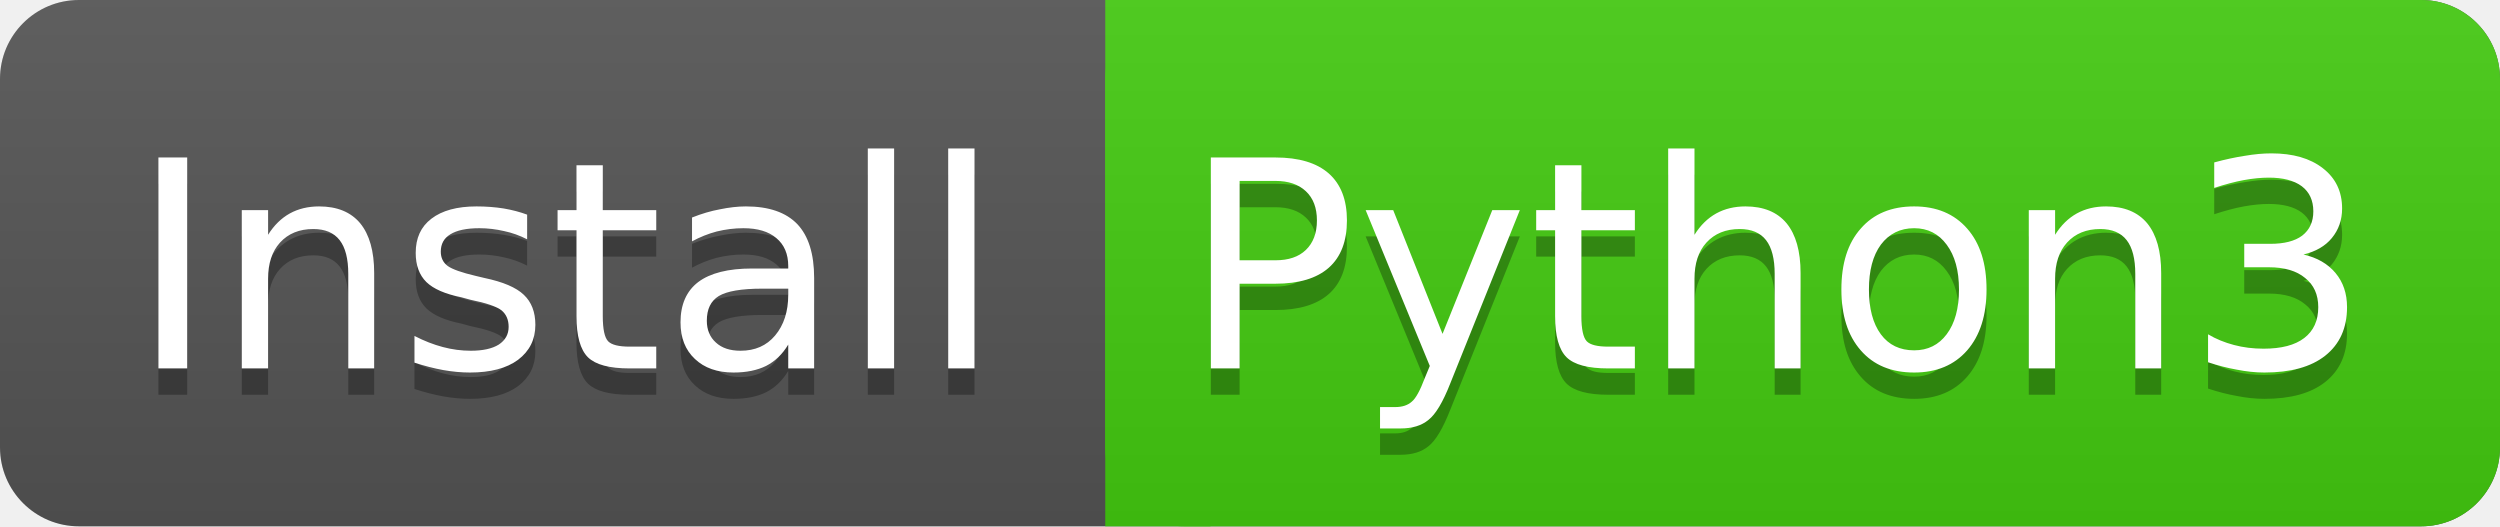
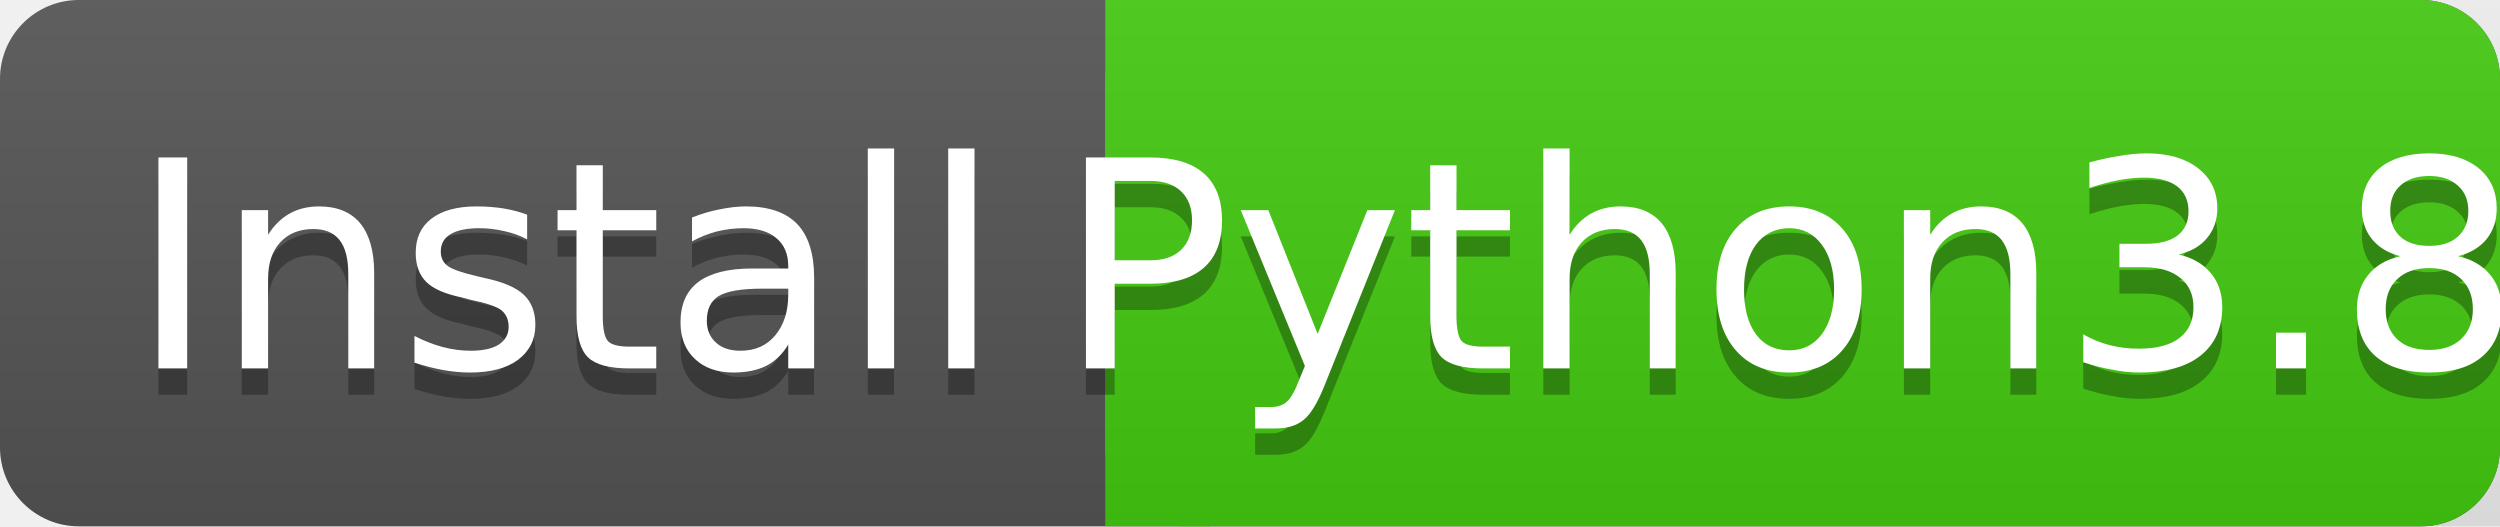
<svg xmlns="http://www.w3.org/2000/svg" width="95" height="20">
  <linearGradient id="a" x2="0" y2="100%">
    <stop offset="0" stop-color="#bbb" stop-opacity=".1" />
    <stop offset="1" stop-opacity=".1" />
  </linearGradient>
  <rect rx="3" width="95" height="20" fill="#555" />
  <rect rx="3" x="42" width="53" height="20" fill="#4c1" />
  <path fill="#4c1" d="M42 0h4v20h-4z" />
-   <rect rx="3" width="95" height="20" fill="url(#a)" />
+   <rect rx="3" width="100" height="20" fill="url(#a)" />
  <g fill="#fff" text-anchor="middle" font-family="DejaVu Sans,Verdana,Geneva,sans-serif" font-size="11">
    <text x="21.5" y="15" fill="#010101" fill-opacity=".3">Install</text>
    <text x="21.5" y="14">Install</text>
-     <text x="67.5" y="15" fill="#010101" fill-opacity=".3">Python3</text>
-     <text x="67.5" y="14">Python3</text>
+     <text x="68" y="15" fill="#010101" fill-opacity=".3">Python3.8</text>
+     <text x="68" y="14">Python3.8</text>
  </g>
</svg>
